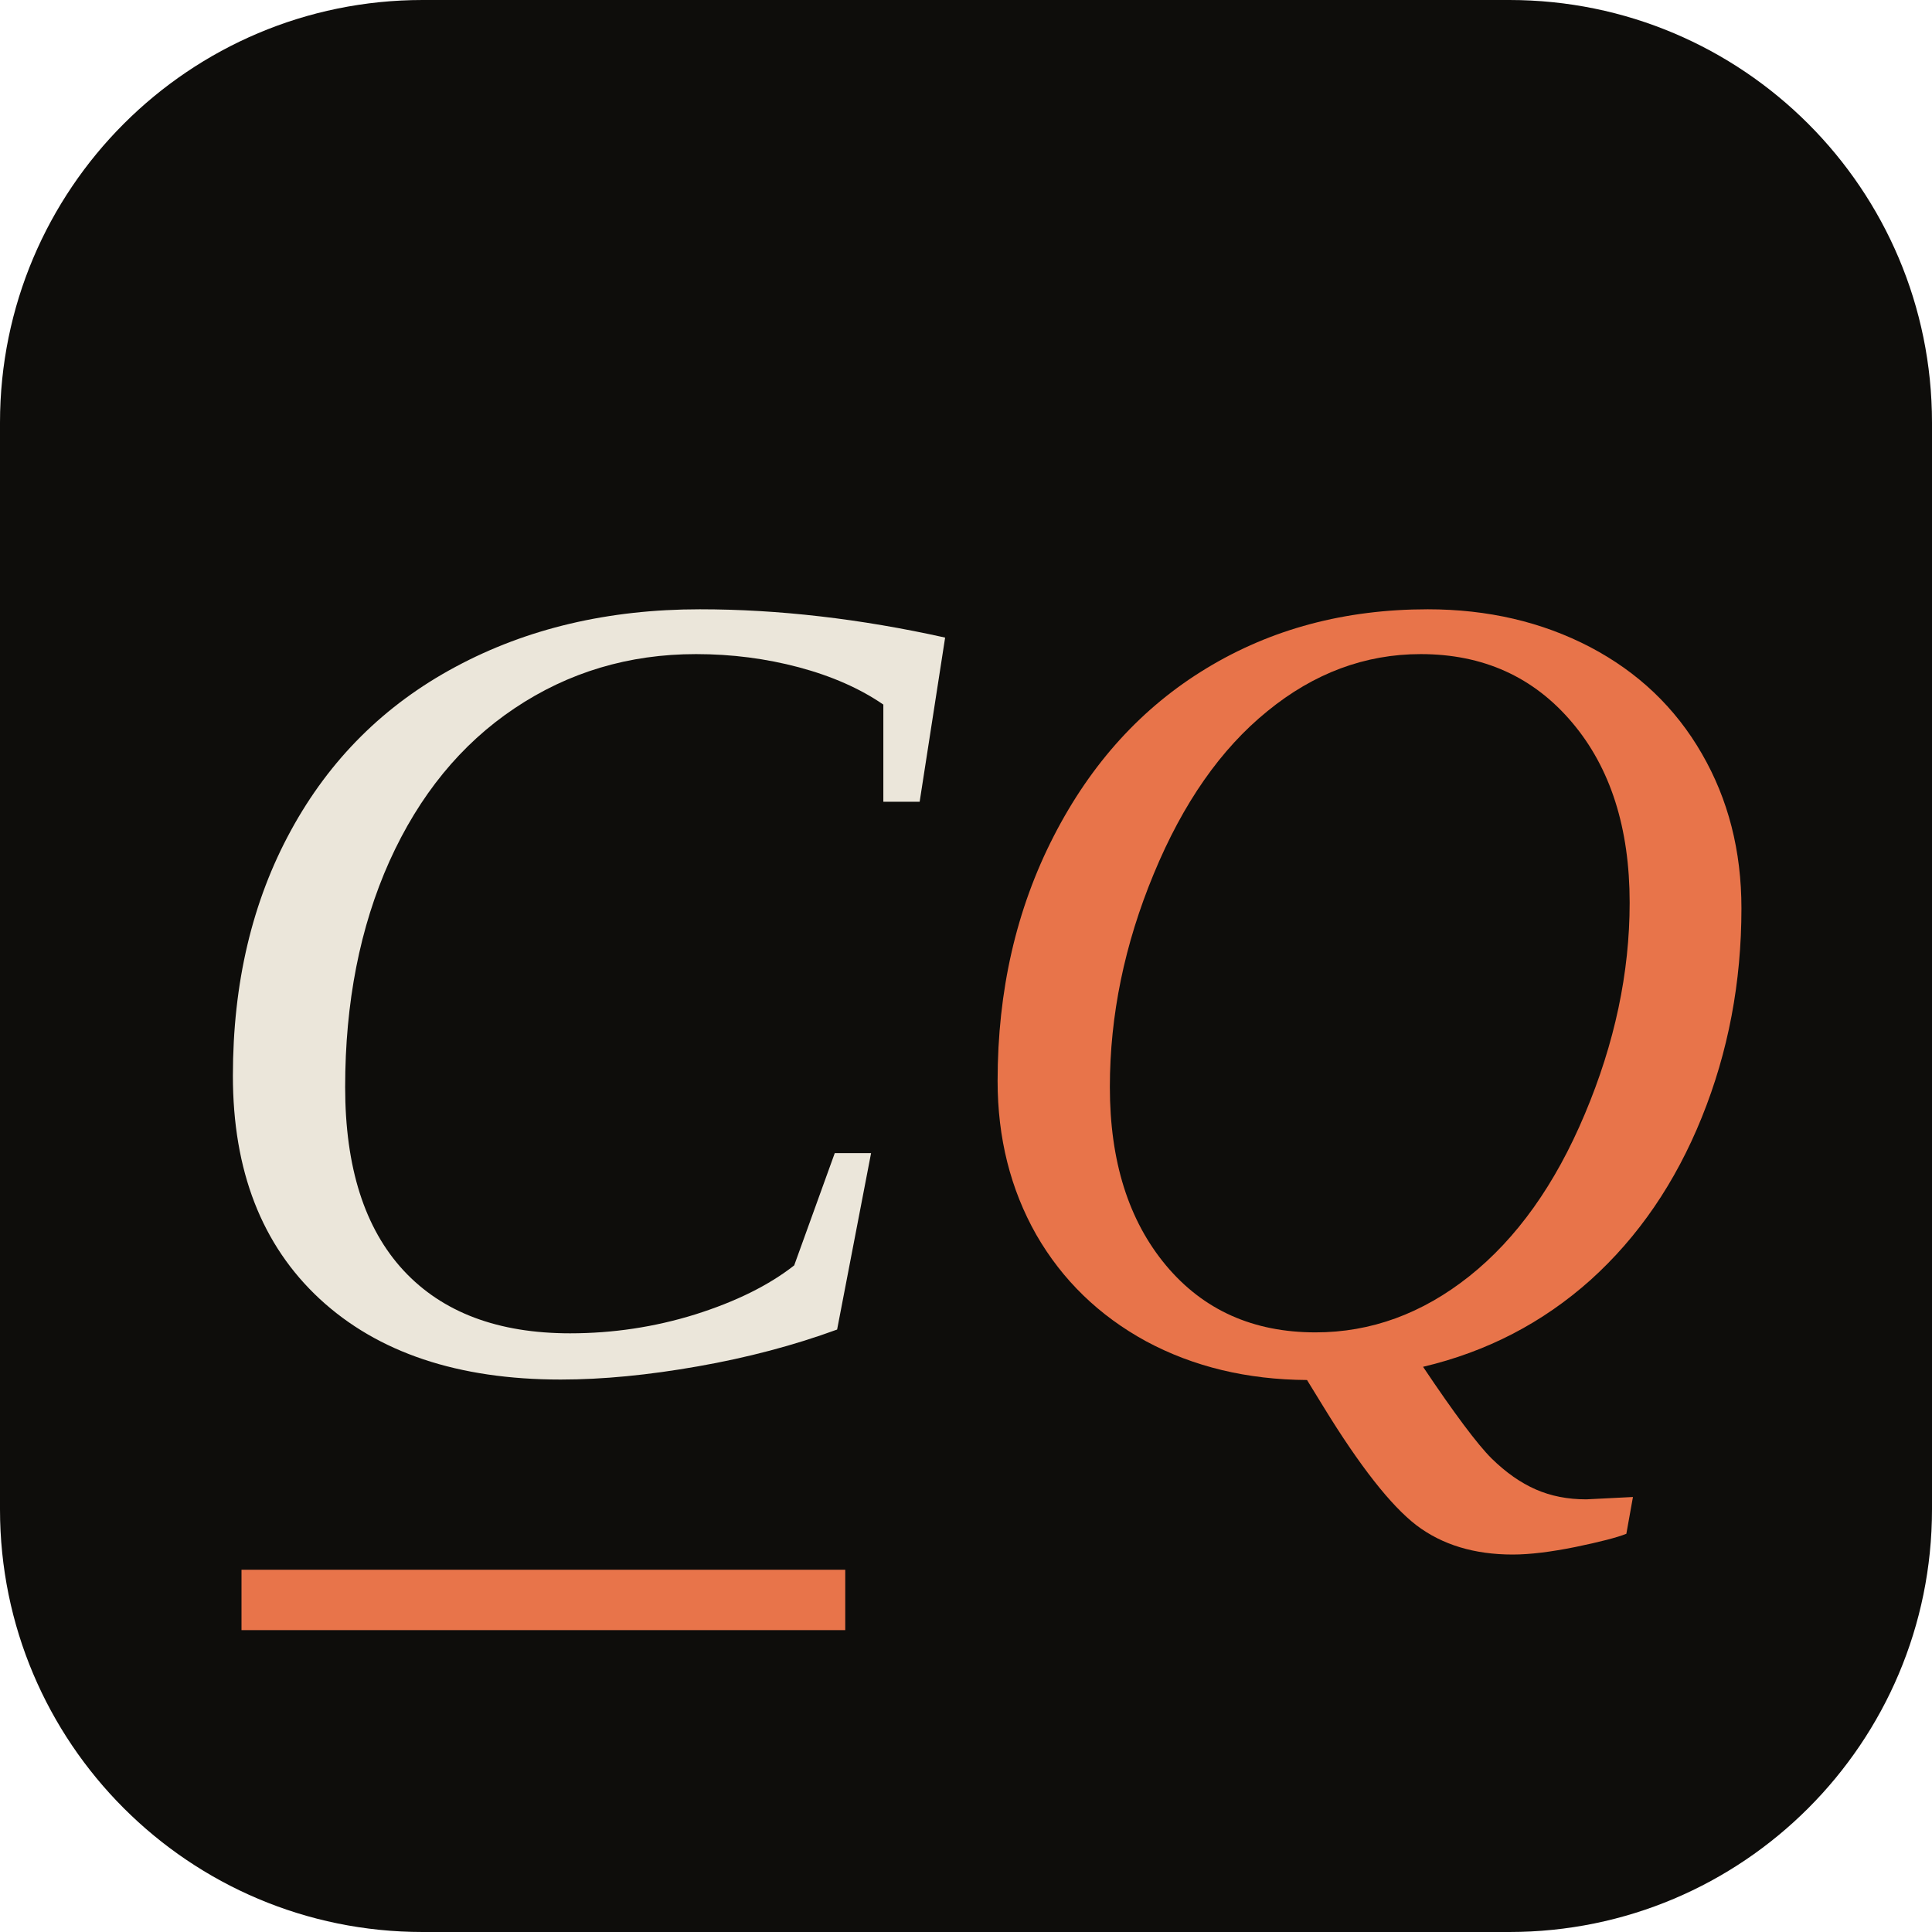
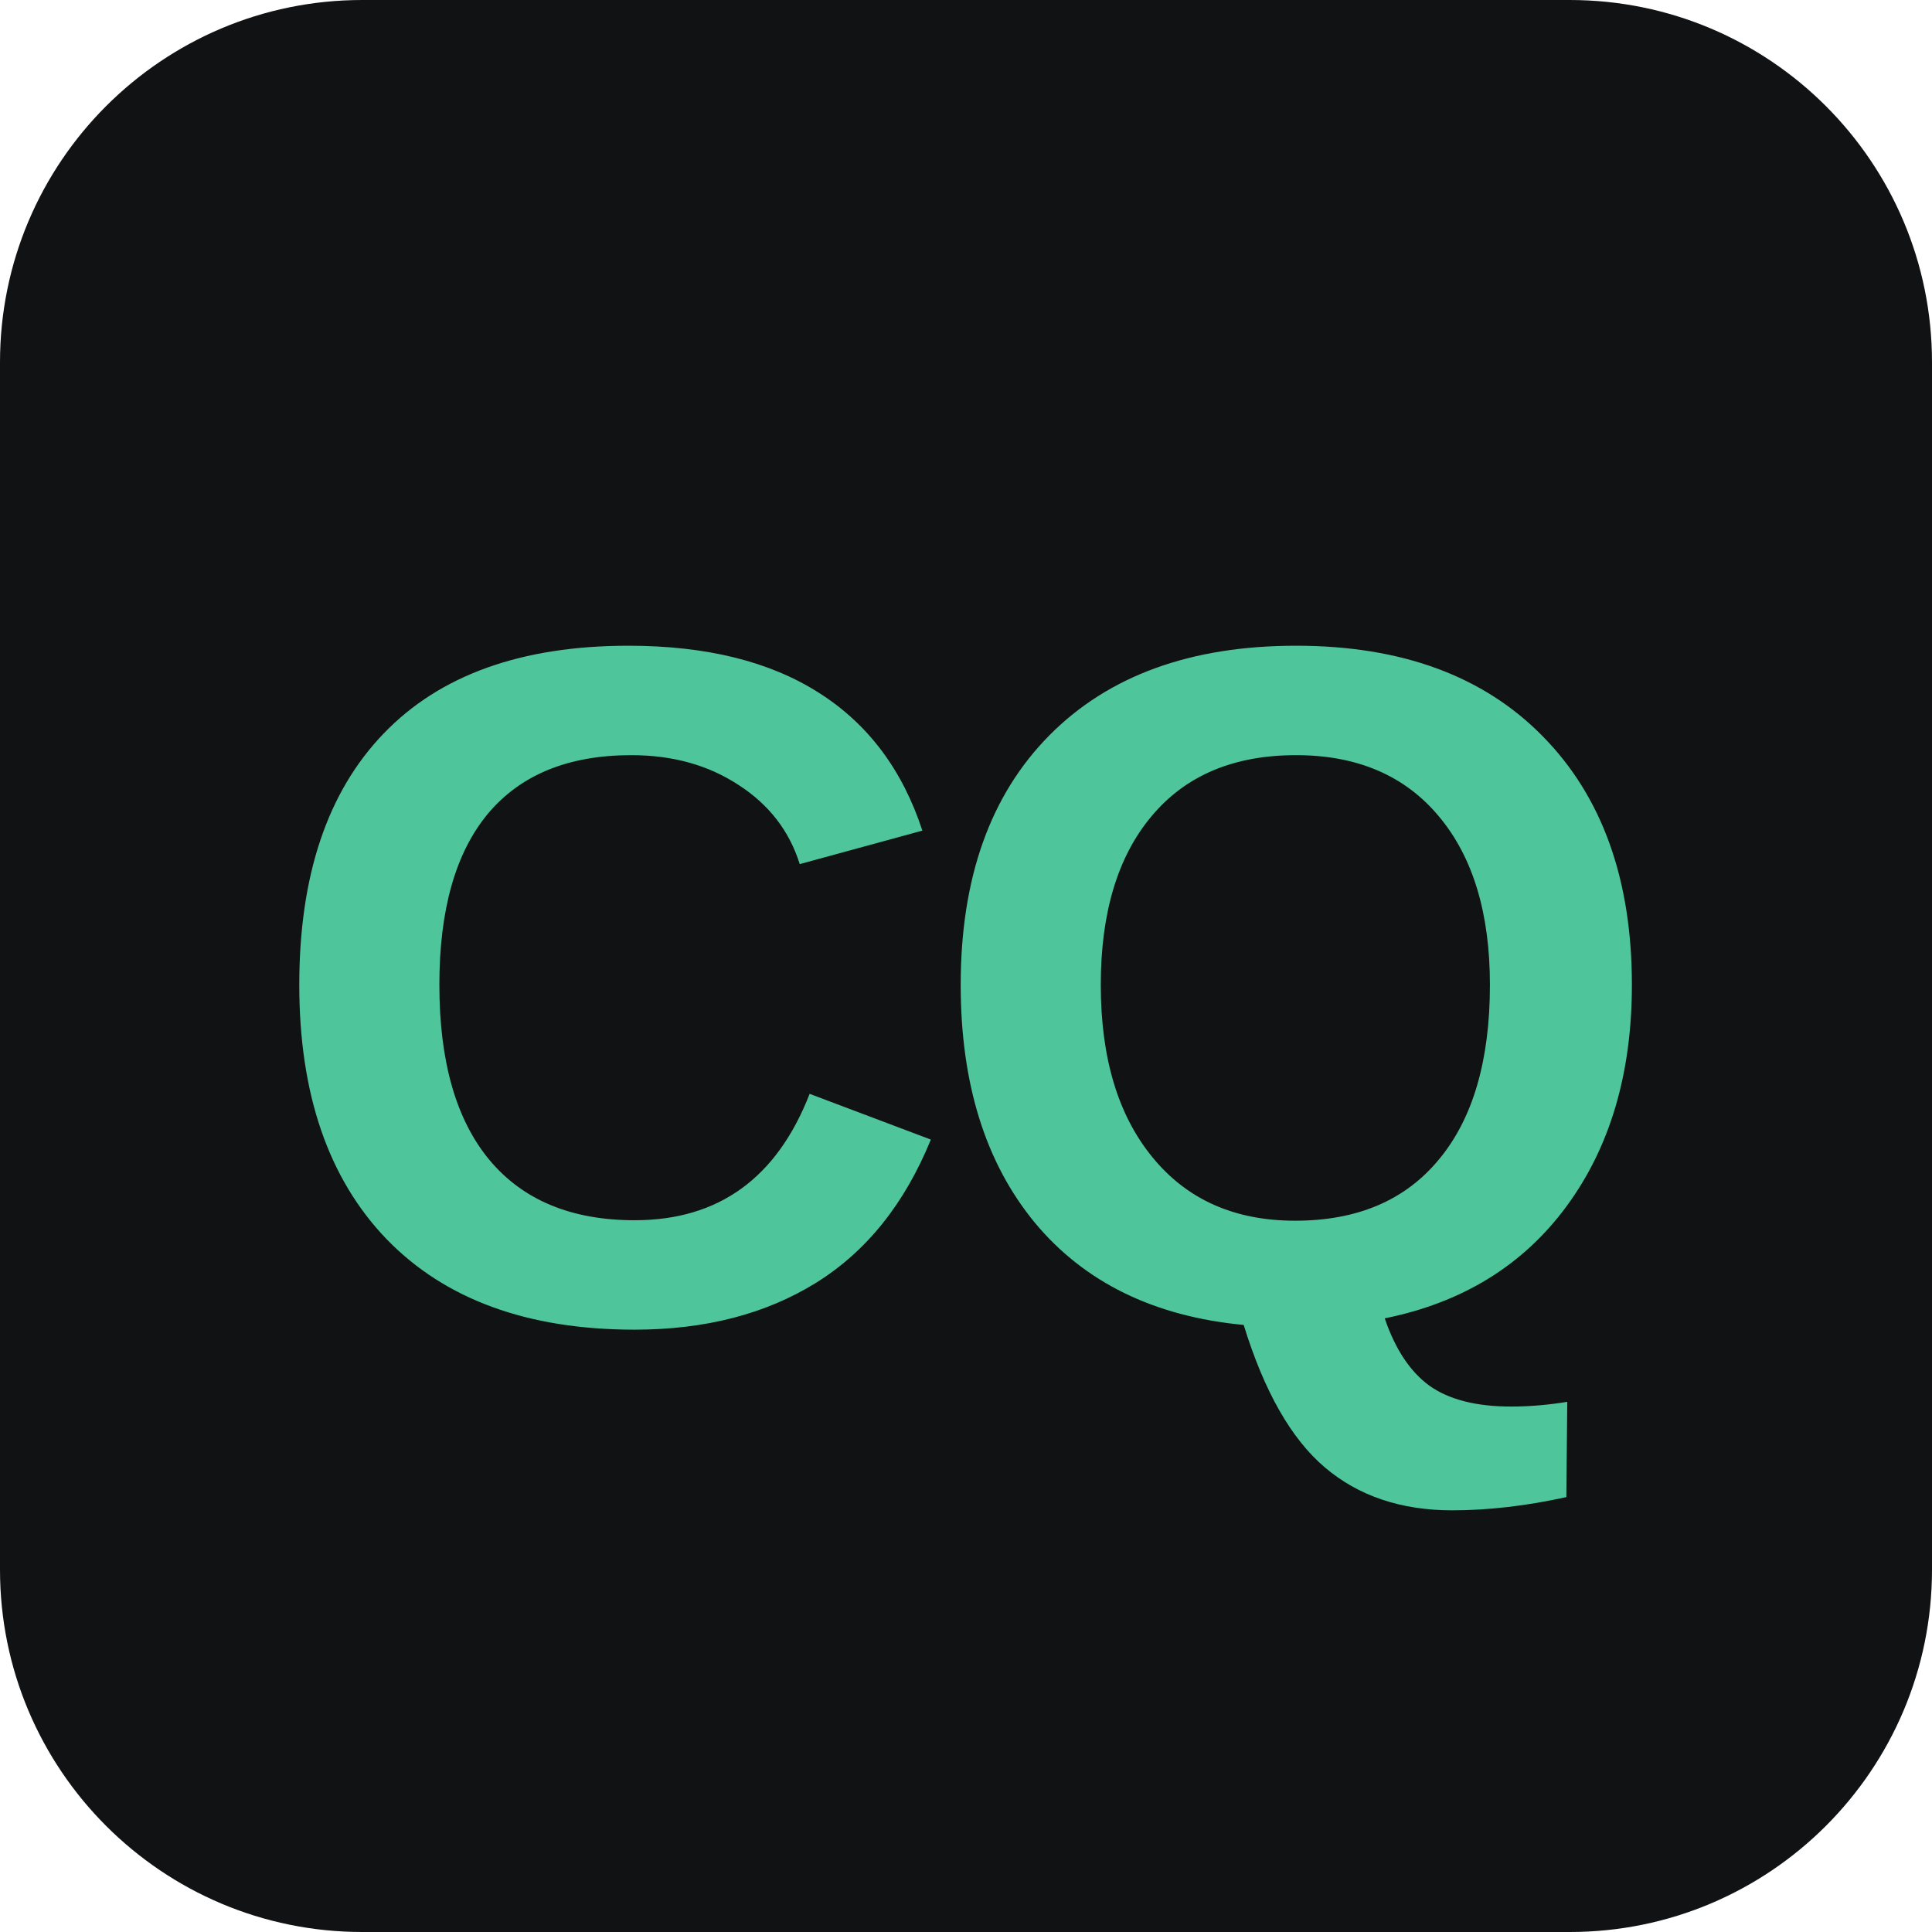
- <svg xmlns="http://www.w3.org/2000/svg" viewBox="0 0 64 64">
-   <rect width="64" height="64" rx="14" fill="#0E0D0B" />
-   <text x="50%" y="54%" text-anchor="middle" dominant-baseline="middle" font-family="Georgia, 'Times New Roman', serif" font-style="italic" font-weight="500" font-size="38" fill="#EBE6DA">C<tspan fill="#E8744A">Q</tspan>
-   </text>
-   <rect x="8" y="52" width="20" height="2" fill="#E8744A" />
+ <svg xmlns="http://www.w3.org/2000/svg" width="64" height="64" viewBox="0 0 64 64">
+   <rect width="64" height="64" rx="12" fill="#111214" />
+   <text x="50%" y="50%" dy="0.02em" text-anchor="middle" dominant-baseline="central" font-family="'Helvetica Neue', Arial, sans-serif" font-weight="700" font-size="32" letter-spacing="-1.2" fill="#4FC59B">CQ</text>
</svg>
